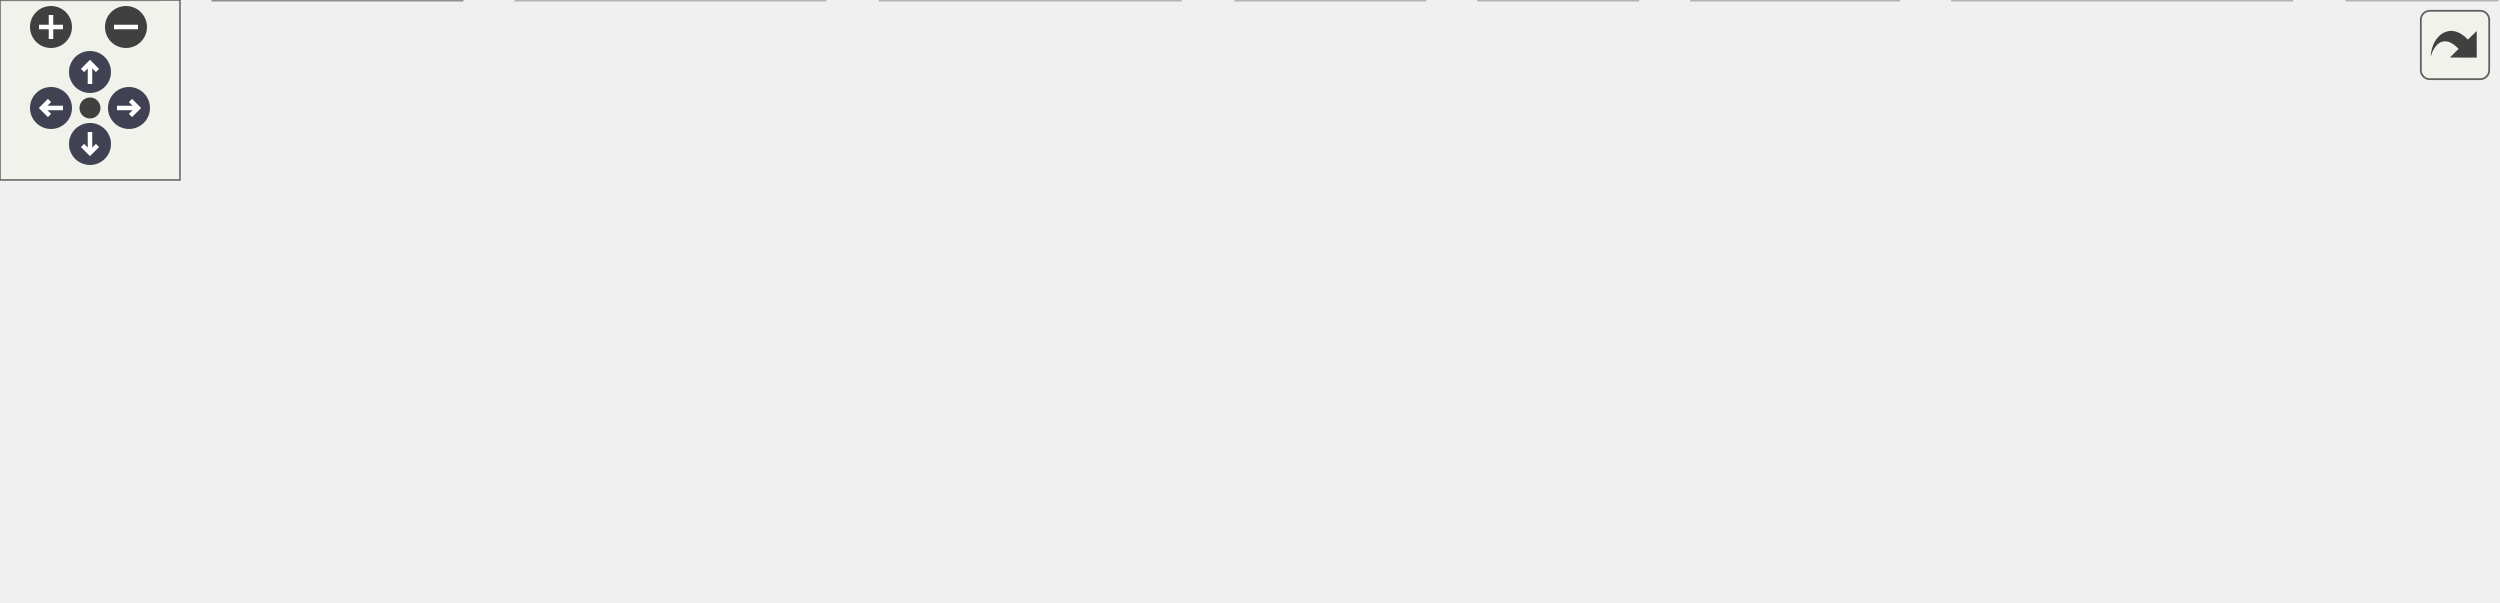
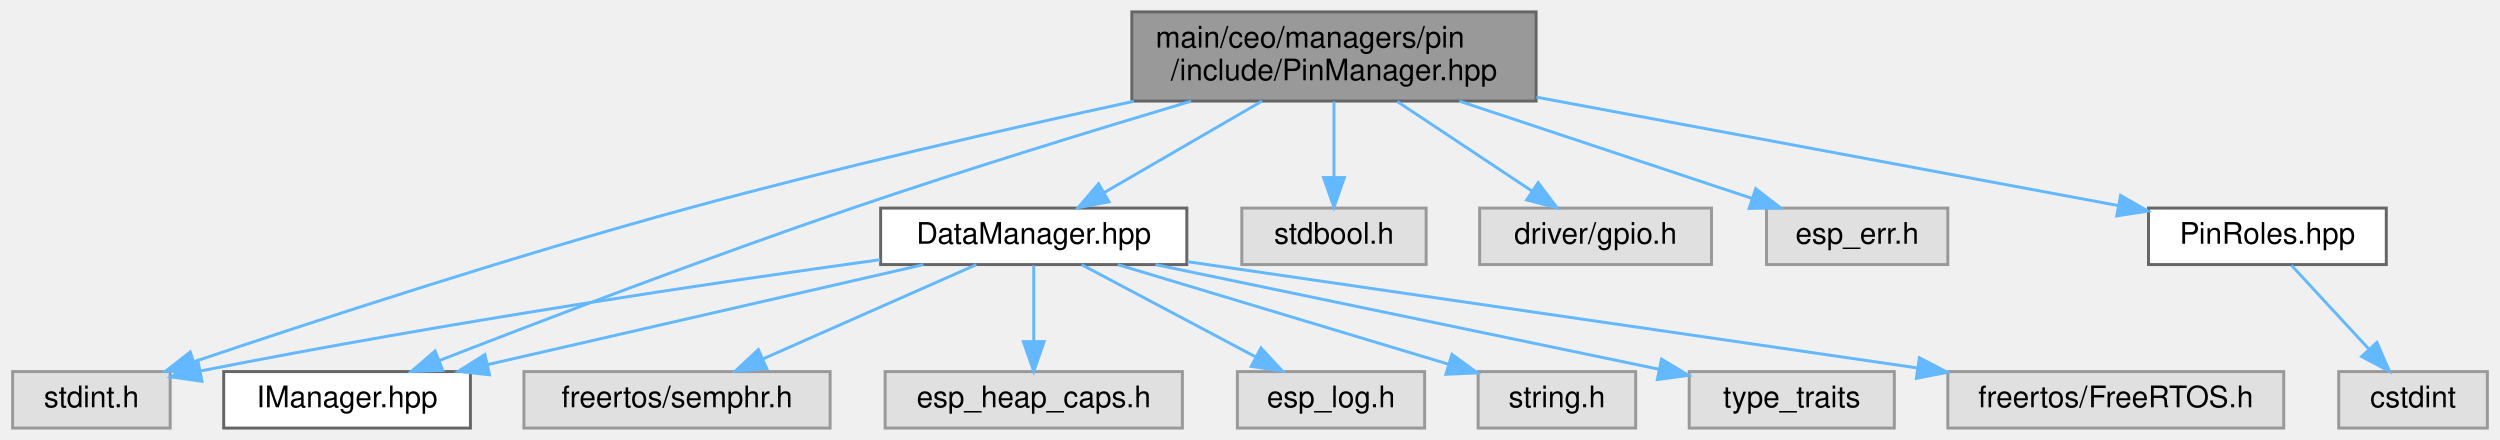
- <svg xmlns="http://www.w3.org/2000/svg" xmlns:xlink="http://www.w3.org/1999/xlink" id="main" version="1.1" xml:space="preserve">
-   <style type="text/css">
- .node, .edge {opacity: 0.7;}
- .node.selected, .edge.selected {opacity: 1;}
- .edge:hover path { stroke: red; }
- .edge:hover polygon { stroke: red; fill: red; }
- </style>
-   <defs>
-     <circle id="rim" cx="0" cy="0" r="7" />
-     <circle id="rim2" cx="0" cy="0" r="3.5" />
-     <g id="zoomPlus">
-       <use xlink:href="#rim" fill="#404040">
-         <set attributeName="fill" to="#808080" begin="zoomplus.mouseover" end="zoomplus.mouseout" />
-       </use>
-       <path d="M-4,0h8M0,-4v8" fill="none" stroke="white" stroke-width="1.5" pointer-events="none" />
-     </g>
-     <g id="zoomMin">
-       <use xlink:href="#rim" fill="#404040">
-         <set attributeName="fill" to="#808080" begin="zoomminus.mouseover" end="zoomminus.mouseout" />
-       </use>
-       <path d="M-4,0h8" fill="none" stroke="white" stroke-width="1.5" pointer-events="none" />
-     </g>
-     <g id="arrowUp" transform="translate(30 24)">
-       <use xlink:href="#rim" />
-       <path pointer-events="none" fill="none" stroke="white" stroke-width="1.5" d="M0,-3.0v7 M-2.5,-0.5L0,-3.0L2.5,-0.5" />
-     </g>
-     <g id="arrowRight" transform="rotate(90) translate(36 -43)">
-       <use xlink:href="#rim" />
-       <path pointer-events="none" fill="none" stroke="white" stroke-width="1.5" d="M0,-3.0v7 M-2.5,-0.5L0,-3.0L2.5,-0.5" />
-     </g>
-     <g id="arrowDown" transform="rotate(180) translate(-30 -48)">
-       <use xlink:href="#rim" />
-       <path pointer-events="none" fill="none" stroke="white" stroke-width="1.5" d="M0,-3.0v7 M-2.5,-0.5L0,-3.0L2.5,-0.5" />
-     </g>
-     <g id="arrowLeft" transform="rotate(270) translate(-36 17)">
-       <use xlink:href="#rim" />
-       <path pointer-events="none" fill="none" stroke="white" stroke-width="1.5" d="M0,-3.0v7 M-2.5,-0.5L0,-3.0L2.5,-0.5" />
-     </g>
-     <g id="resetDef">
-       <use xlink:href="#rim2" fill="#404040">
-         <set attributeName="fill" to="#808080" begin="reset.mouseover" end="reset.mouseout" />
-       </use>
-     </g>
-   </defs>
-   <svg id="graph" class="graph">
-     <g id="viewport">
-       <g id="Node000001" class="node">
-         <g id="a_Node000001">
-           <a xlink:title="The physical nerve endings (motor neurons) of the organism.">
-             <polygon fill="#999999" stroke="#666666" points="512.5,-140 376.5,-140 376.5,-110 512.5,-110 512.5,-140" />
-             <text text-anchor="start" x="384.5" y="-128" font-family="Helvetica,sans-Serif" font-size="10.00">main/ceo/managers/pin</text>
-             <text text-anchor="middle" x="444.5" y="-117" font-family="Helvetica,sans-Serif" font-size="10.00">/include/PinManager.hpp</text>
-           </a>
-         </g>
-       </g>
-       <g id="Node000002" class="node">
-         <g id="a_Node000002">
-           <a xlink:title=" ">
-             <polygon fill="#e0e0e0" stroke="#999999" points="53,-19 0,-19 0,0 53,0 53,-19" />
-             <text text-anchor="middle" x="26.5" y="-7" font-family="Helvetica,sans-Serif" font-size="10.00">stdint.h</text>
-           </a>
-         </g>
-       </g>
-       <g id="edge1_Node000001_Node000002" class="edge">
-         <g id="a_edge1_Node000001_Node000002">
-           <a xlink:title=" ">
-             <path fill="none" stroke="#63b8ff" d="M377.19,-109.94C334.17,-100.59 277.29,-87.58 227.5,-74 168.42,-57.89 100.71,-35.71 60.88,-22.28" />
-             <polygon fill="#63b8ff" stroke="#63b8ff" points="61.97,-18.96 51.38,-19.06 59.73,-25.59 61.97,-18.96" />
-           </a>
-         </g>
-       </g>
-       <g id="Node000003" class="node">
-         <g id="a_Node000003">
-           <a xlink:title=" ">
-             <polygon fill="#e0e0e0" stroke="#999999" points="475.5,-74 413.5,-74 413.5,-55 475.5,-55 475.5,-74" />
-             <text text-anchor="middle" x="444.5" y="-62" font-family="Helvetica,sans-Serif" font-size="10.00">stdbool.h</text>
-           </a>
-         </g>
-       </g>
-       <g id="edge2_Node000001_Node000003" class="edge">
-         <g id="a_edge2_Node000001_Node000003">
-           <a xlink:title=" ">
-             <path fill="none" stroke="#63b8ff" d="M444.5,-109.84C444.5,-102.21 444.5,-92.7 444.5,-84.45" />
-             <polygon fill="#63b8ff" stroke="#63b8ff" points="448,-84.27 444.5,-74.27 441,-84.27 448,-84.27" />
-           </a>
-         </g>
-       </g>
-       <g id="Node000004" class="node">
-         <g id="a_Node000004">
-           <a xlink:title=" ">
-             <polygon fill="#e0e0e0" stroke="#999999" points="571.5,-74 493.5,-74 493.5,-55 571.5,-55 571.5,-74" />
-             <text text-anchor="middle" x="532.5" y="-62" font-family="Helvetica,sans-Serif" font-size="10.00">driver/gpio.h</text>
-           </a>
-         </g>
-       </g>
-       <g id="edge3_Node000001_Node000004" class="edge">
-         <g id="a_edge3_Node000001_Node000004">
-           <a xlink:title=" ">
-             <path fill="none" stroke="#63b8ff" d="M465.8,-109.84C479.57,-100.68 497.43,-88.82 511.2,-79.66" />
-             <polygon fill="#63b8ff" stroke="#63b8ff" points="513.18,-82.55 519.57,-74.09 509.31,-76.72 513.18,-82.55" />
-           </a>
-         </g>
-       </g>
-       <g id="Node000005" class="node">
-         <g id="a_Node000005">
-           <a xlink:title=" ">
-             <polygon fill="#e0e0e0" stroke="#999999" points="651,-74 590,-74 590,-55 651,-55 651,-74" />
-             <text text-anchor="middle" x="620.5" y="-62" font-family="Helvetica,sans-Serif" font-size="10.00">esp_err.h</text>
-           </a>
-         </g>
-       </g>
-       <g id="edge4_Node000001_Node000005" class="edge">
-         <g id="a_edge4_Node000001_Node000005">
-           <a xlink:title=" ">
-             <path fill="none" stroke="#63b8ff" d="M486.66,-109.99C516.77,-99.98 556.81,-86.67 585.23,-77.22" />
-             <polygon fill="#63b8ff" stroke="#63b8ff" points="586.38,-80.53 594.77,-74.05 584.17,-73.89 586.38,-80.53" />
-           </a>
-         </g>
-       </g>
-       <g id="Node000006" class="node">
-         <g id="a_Node000006">
-           <a xlink:href="IManager_8hpp.html" target="_top" xlink:title="The abstract behavioral contract for all managers.">
-             <polygon fill="white" stroke="#666666" points="154,-19 71,-19 71,0 154,0 154,-19" />
-             <text text-anchor="middle" x="112.5" y="-7" font-family="Helvetica,sans-Serif" font-size="10.00">IManager.hpp</text>
-           </a>
-         </g>
-       </g>
-       <g id="edge5_Node000001_Node000006" class="edge">
-         <g id="a_edge5_Node000001_Node000006">
-           <a xlink:title=" ">
-             <path fill="none" stroke="#63b8ff" d="M396.42,-109.96C364.06,-100.31 320.53,-86.96 282.5,-74 233.51,-57.31 177.39,-35.89 143.46,-22.68" />
-             <polygon fill="#63b8ff" stroke="#63b8ff" points="144.68,-19.4 134.09,-19.03 142.13,-25.92 144.68,-19.4" />
-           </a>
-         </g>
-       </g>
-       <g id="Node000007" class="node">
-         <g id="a_Node000007">
-           <a xlink:href="DataManager_8hpp.html" target="_top" xlink:title="The collective consciousness and unified system state mirror.">
-             <polygon fill="white" stroke="#666666" points="395,-74 292,-74 292,-55 395,-55 395,-74" />
-             <text text-anchor="middle" x="343.5" y="-62" font-family="Helvetica,sans-Serif" font-size="10.00">DataManager.hpp</text>
-           </a>
-         </g>
-       </g>
-       <g id="edge6_Node000001_Node000007" class="edge">
-         <g id="a_edge6_Node000001_Node000007">
-           <a xlink:title=" ">
-             <path fill="none" stroke="#63b8ff" d="M420.31,-109.99C404.21,-100.66 383.16,-88.47 367.17,-79.21" />
-             <polygon fill="#63b8ff" stroke="#63b8ff" points="368.82,-76.12 358.42,-74.14 365.31,-82.18 368.82,-76.12" />
-           </a>
-         </g>
-       </g>
-       <g id="Node000014" class="node">
-         <g id="a_Node000014">
-           <a xlink:href="PinRoles_8hpp.html" target="_top" xlink:title="The functional assignment matrix and behavioral constraints.">
-             <polygon fill="white" stroke="#666666" points="798.5,-74 718.5,-74 718.5,-55 798.5,-55 798.5,-74" />
-             <text text-anchor="middle" x="758.5" y="-62" font-family="Helvetica,sans-Serif" font-size="10.00">PinRoles.hpp</text>
-           </a>
-         </g>
-       </g>
-       <g id="edge15_Node000001_Node000014" class="edge">
-         <g id="a_edge15_Node000001_Node000014">
-           <a xlink:title=" ">
-             <path fill="none" stroke="#63b8ff" d="M512.63,-111.31C571.6,-100.32 655.51,-84.69 708.46,-74.82" />
-             <polygon fill="#63b8ff" stroke="#63b8ff" points="709.11,-78.26 718.3,-72.99 707.83,-71.38 709.11,-78.26" />
-           </a>
-         </g>
-       </g>
-       <g id="edge7_Node000007_Node000002" class="edge">
-         <g id="a_edge7_Node000007_Node000002">
-           <a xlink:title=" ">
-             <path fill="none" stroke="#63b8ff" d="M291.82,-56.64C237.2,-49.09 148.35,-36.01 63.05,-19.18" />
-             <polygon fill="#63b8ff" stroke="#63b8ff" points="63.69,-15.74 53.2,-17.22 62.33,-22.61 63.69,-15.74" />
-           </a>
-         </g>
-       </g>
-       <g id="edge14_Node000007_Node000006" class="edge">
-         <g id="a_edge14_Node000007_Node000006">
-           <a xlink:title=" ">
-             <path fill="none" stroke="#63b8ff" d="M306.39,-54.98C266.51,-45.84 203.04,-31.27 159.66,-21.32" />
-             <polygon fill="#63b8ff" stroke="#63b8ff" points="160.43,-17.91 149.91,-19.08 158.87,-24.73 160.43,-17.91" />
-           </a>
-         </g>
-       </g>
-       <g id="Node000008" class="node">
-         <g id="a_Node000008">
-           <a xlink:title=" ">
-             <polygon fill="#e0e0e0" stroke="#999999" points="546,-19 493,-19 493,0 546,0 546,-19" />
-             <text text-anchor="middle" x="519.5" y="-7" font-family="Helvetica,sans-Serif" font-size="10.00">string.h</text>
-           </a>
-         </g>
-       </g>
-       <g id="edge8_Node000007_Node000008" class="edge">
-         <g id="a_edge8_Node000007_Node000008">
-           <a xlink:title=" ">
-             <path fill="none" stroke="#63b8ff" d="M371.78,-54.98C401.98,-45.89 449.96,-31.44 483,-21.49" />
-             <polygon fill="#63b8ff" stroke="#63b8ff" points="484.17,-24.79 492.74,-18.56 482.15,-18.09 484.17,-24.79" />
-           </a>
-         </g>
-       </g>
-       <g id="Node000009" class="node">
-         <g id="a_Node000009">
-           <a xlink:title=" ">
-             <polygon fill="#e0e0e0" stroke="#999999" points="633,-19 564,-19 564,0 633,0 633,-19" />
-             <text text-anchor="middle" x="598.5" y="-7" font-family="Helvetica,sans-Serif" font-size="10.00">type_traits</text>
-           </a>
-         </g>
-       </g>
-       <g id="edge9_Node000007_Node000009" class="edge">
-         <g id="a_edge9_Node000007_Node000009">
-           <a xlink:title=" ">
-             <path fill="none" stroke="#63b8ff" d="M384.47,-54.98C430.77,-45.36 505.9,-29.75 553.71,-19.81" />
-             <polygon fill="#63b8ff" stroke="#63b8ff" points="554.7,-23.18 563.78,-17.72 553.27,-16.33 554.7,-23.18" />
-           </a>
-         </g>
-       </g>
-       <g id="Node000010" class="node">
-         <g id="a_Node000010">
-           <a xlink:title=" ">
-             <polygon fill="#e0e0e0" stroke="#999999" points="764,-19 651,-19 651,0 764,0 764,-19" />
-             <text text-anchor="middle" x="707.5" y="-7" font-family="Helvetica,sans-Serif" font-size="10.00">freertos/FreeRTOS.h</text>
-           </a>
-         </g>
-       </g>
-       <g id="edge10_Node000007_Node000010" class="edge">
-         <g id="a_edge10_Node000007_Node000010">
-           <a xlink:title=" ">
-             <path fill="none" stroke="#63b8ff" d="M395.27,-55.96C459.71,-46.58 569.92,-30.53 640.68,-20.23" />
-             <polygon fill="#63b8ff" stroke="#63b8ff" points="641.43,-23.66 650.82,-18.75 640.42,-16.73 641.43,-23.66" />
-           </a>
-         </g>
-       </g>
-       <g id="Node000011" class="node">
-         <g id="a_Node000011">
-           <a xlink:title=" ">
-             <polygon fill="#e0e0e0" stroke="#999999" points="275,-19 172,-19 172,0 275,0 275,-19" />
-             <text text-anchor="middle" x="223.5" y="-7" font-family="Helvetica,sans-Serif" font-size="10.00">freertos/semphr.h</text>
-           </a>
-         </g>
-       </g>
-       <g id="edge11_Node000007_Node000011" class="edge">
-         <g id="a_edge11_Node000007_Node000011">
-           <a xlink:title=" ">
-             <path fill="none" stroke="#63b8ff" d="M324.22,-54.98C304.83,-46.42 274.69,-33.11 252.43,-23.28" />
-             <polygon fill="#63b8ff" stroke="#63b8ff" points="253.69,-20.01 243.13,-19.17 250.86,-26.41 253.69,-20.01" />
-           </a>
-         </g>
-       </g>
-       <g id="Node000012" class="node">
-         <g id="a_Node000012">
-           <a xlink:title=" ">
-             <polygon fill="#e0e0e0" stroke="#999999" points="393.5,-19 293.5,-19 293.5,0 393.5,0 393.5,-19" />
-             <text text-anchor="middle" x="343.5" y="-7" font-family="Helvetica,sans-Serif" font-size="10.00">esp_heap_caps.h</text>
-           </a>
-         </g>
-       </g>
-       <g id="edge12_Node000007_Node000012" class="edge">
-         <g id="a_edge12_Node000007_Node000012">
-           <a xlink:title=" ">
-             <path fill="none" stroke="#63b8ff" d="M343.5,-54.75C343.5,-47.8 343.5,-37.85 343.5,-29.13" />
-             <polygon fill="#63b8ff" stroke="#63b8ff" points="347,-29.09 343.5,-19.09 340,-29.09 347,-29.09" />
-           </a>
-         </g>
-       </g>
-       <g id="Node000013" class="node">
-         <g id="a_Node000013">
-           <a xlink:title=" ">
-             <polygon fill="#e0e0e0" stroke="#999999" points="475,-19 412,-19 412,0 475,0 475,-19" />
-             <text text-anchor="middle" x="443.5" y="-7" font-family="Helvetica,sans-Serif" font-size="10.00">esp_log.h</text>
-           </a>
-         </g>
-       </g>
-       <g id="edge13_Node000007_Node000013" class="edge">
-         <g id="a_edge13_Node000007_Node000013">
-           <a xlink:title=" ">
-             <path fill="none" stroke="#63b8ff" d="M359.57,-54.98C375.36,-46.61 399.72,-33.7 418.13,-23.95" />
-             <polygon fill="#63b8ff" stroke="#63b8ff" points="419.94,-26.95 427.14,-19.17 416.67,-20.76 419.94,-26.95" />
-           </a>
-         </g>
-       </g>
-       <g id="Node000015" class="node">
-         <g id="a_Node000015">
-           <a xlink:title=" ">
-             <polygon fill="#e0e0e0" stroke="#999999" points="832.5,-19 782.5,-19 782.5,0 832.5,0 832.5,-19" />
-             <text text-anchor="middle" x="807.5" y="-7" font-family="Helvetica,sans-Serif" font-size="10.00">cstdint</text>
-           </a>
-         </g>
-       </g>
-       <g id="edge16_Node000014_Node000015" class="edge">
-         <g id="a_edge16_Node000014_Node000015">
-           <a xlink:title=" ">
-             <path fill="none" stroke="#63b8ff" d="M766.59,-54.75C773.66,-47.11 784.09,-35.82 792.65,-26.56" />
-             <polygon fill="#63b8ff" stroke="#63b8ff" points="795.34,-28.81 799.56,-19.09 790.2,-24.06 795.34,-28.81" />
-           </a>
-         </g>
-       </g>
-     </g>
-   </svg>
-   <g id="navigator" transform="translate(0 0)" fill="#404254">
-     <rect fill="#f2f5e9" fill-opacity="0.5" stroke="#606060" stroke-width=".5" x="0" y="0" width="60" height="60" />
-     <use id="zoomplus" xlink:href="#zoomPlus" x="17" y="9" />
-     <use id="zoomminus" xlink:href="#zoomMin" x="42" y="9" />
-     <use id="reset" xlink:href="#resetDef" x="30" y="36" />
-     <use id="arrowup" xlink:href="#arrowUp" x="0" y="0" />
-     <use id="arrowright" xlink:href="#arrowRight" x="0" y="0" />
-     <use id="arrowdown" xlink:href="#arrowDown" x="0" y="0" />
-     <use id="arrowleft" xlink:href="#arrowLeft" x="0" y="0" />
+ <svg xmlns="http://www.w3.org/2000/svg" xmlns:xlink="http://www.w3.org/1999/xlink" width="841pt" height="148pt" viewBox="0.00 0.00 840.50 148.00">
+   <g id="graph0" class="graph" transform="scale(1 1) rotate(0) translate(4 144)">
+     <g id="Node000001" class="node">
+       <g id="a_Node000001">
+         <a xlink:title="The physical nerve endings (motor neurons) of the organism.">
+           <polygon fill="#999999" stroke="#666666" points="512.5,-140 376.5,-140 376.5,-110 512.5,-110 512.5,-140" />
+           <text text-anchor="start" x="384.5" y="-128" font-family="Helvetica,sans-Serif" font-size="10.00">main/ceo/managers/pin</text>
+           <text text-anchor="middle" x="444.5" y="-117" font-family="Helvetica,sans-Serif" font-size="10.00">/include/PinManager.hpp</text>
+         </a>
+       </g>
+     </g>
+     <g id="Node000002" class="node">
+       <g id="a_Node000002">
+         <a xlink:title=" ">
+           <polygon fill="#e0e0e0" stroke="#999999" points="53,-19 0,-19 0,0 53,0 53,-19" />
+           <text text-anchor="middle" x="26.5" y="-7" font-family="Helvetica,sans-Serif" font-size="10.00">stdint.h</text>
+         </a>
+       </g>
+     </g>
+     <g id="edge1_Node000001_Node000002" class="edge">
+       <g id="a_edge1_Node000001_Node000002">
+         <a xlink:title=" ">
+           <path fill="none" stroke="#63b8ff" d="M377.19,-109.94C334.17,-100.59 277.29,-87.58 227.5,-74 168.42,-57.89 100.71,-35.71 60.88,-22.28" />
+           <polygon fill="#63b8ff" stroke="#63b8ff" points="61.97,-18.96 51.38,-19.06 59.73,-25.59 61.97,-18.96" />
+         </a>
+       </g>
+     </g>
+     <g id="Node000003" class="node">
+       <g id="a_Node000003">
+         <a xlink:title=" ">
+           <polygon fill="#e0e0e0" stroke="#999999" points="475.5,-74 413.5,-74 413.5,-55 475.5,-55 475.5,-74" />
+           <text text-anchor="middle" x="444.5" y="-62" font-family="Helvetica,sans-Serif" font-size="10.00">stdbool.h</text>
+         </a>
+       </g>
+     </g>
+     <g id="edge2_Node000001_Node000003" class="edge">
+       <g id="a_edge2_Node000001_Node000003">
+         <a xlink:title=" ">
+           <path fill="none" stroke="#63b8ff" d="M444.5,-109.84C444.5,-102.21 444.5,-92.7 444.5,-84.45" />
+           <polygon fill="#63b8ff" stroke="#63b8ff" points="448,-84.27 444.5,-74.27 441,-84.27 448,-84.27" />
+         </a>
+       </g>
+     </g>
+     <g id="Node000004" class="node">
+       <g id="a_Node000004">
+         <a xlink:title=" ">
+           <polygon fill="#e0e0e0" stroke="#999999" points="571.5,-74 493.5,-74 493.5,-55 571.5,-55 571.5,-74" />
+           <text text-anchor="middle" x="532.5" y="-62" font-family="Helvetica,sans-Serif" font-size="10.00">driver/gpio.h</text>
+         </a>
+       </g>
+     </g>
+     <g id="edge3_Node000001_Node000004" class="edge">
+       <g id="a_edge3_Node000001_Node000004">
+         <a xlink:title=" ">
+           <path fill="none" stroke="#63b8ff" d="M465.8,-109.84C479.57,-100.68 497.43,-88.82 511.2,-79.66" />
+           <polygon fill="#63b8ff" stroke="#63b8ff" points="513.18,-82.55 519.57,-74.09 509.31,-76.72 513.18,-82.55" />
+         </a>
+       </g>
+     </g>
+     <g id="Node000005" class="node">
+       <g id="a_Node000005">
+         <a xlink:title=" ">
+           <polygon fill="#e0e0e0" stroke="#999999" points="651,-74 590,-74 590,-55 651,-55 651,-74" />
+           <text text-anchor="middle" x="620.5" y="-62" font-family="Helvetica,sans-Serif" font-size="10.00">esp_err.h</text>
+         </a>
+       </g>
+     </g>
+     <g id="edge4_Node000001_Node000005" class="edge">
+       <g id="a_edge4_Node000001_Node000005">
+         <a xlink:title=" ">
+           <path fill="none" stroke="#63b8ff" d="M486.66,-109.99C516.77,-99.98 556.81,-86.67 585.23,-77.22" />
+           <polygon fill="#63b8ff" stroke="#63b8ff" points="586.38,-80.53 594.77,-74.05 584.17,-73.89 586.38,-80.53" />
+         </a>
+       </g>
+     </g>
+     <g id="Node000006" class="node">
+       <g id="a_Node000006">
+         <a xlink:href="IManager_8hpp.html" target="_top" xlink:title="The abstract behavioral contract for all managers.">
+           <polygon fill="white" stroke="#666666" points="154,-19 71,-19 71,0 154,0 154,-19" />
+           <text text-anchor="middle" x="112.5" y="-7" font-family="Helvetica,sans-Serif" font-size="10.00">IManager.hpp</text>
+         </a>
+       </g>
+     </g>
+     <g id="edge5_Node000001_Node000006" class="edge">
+       <g id="a_edge5_Node000001_Node000006">
+         <a xlink:title=" ">
+           <path fill="none" stroke="#63b8ff" d="M396.42,-109.96C364.06,-100.31 320.53,-86.96 282.5,-74 233.51,-57.31 177.39,-35.89 143.46,-22.68" />
+           <polygon fill="#63b8ff" stroke="#63b8ff" points="144.68,-19.4 134.09,-19.03 142.13,-25.92 144.68,-19.4" />
+         </a>
+       </g>
+     </g>
+     <g id="Node000007" class="node">
+       <g id="a_Node000007">
+         <a xlink:href="DataManager_8hpp.html" target="_top" xlink:title="The collective consciousness and unified system state mirror.">
+           <polygon fill="white" stroke="#666666" points="395,-74 292,-74 292,-55 395,-55 395,-74" />
+           <text text-anchor="middle" x="343.5" y="-62" font-family="Helvetica,sans-Serif" font-size="10.00">DataManager.hpp</text>
+         </a>
+       </g>
+     </g>
+     <g id="edge6_Node000001_Node000007" class="edge">
+       <g id="a_edge6_Node000001_Node000007">
+         <a xlink:title=" ">
+           <path fill="none" stroke="#63b8ff" d="M420.31,-109.99C404.21,-100.66 383.16,-88.47 367.17,-79.21" />
+           <polygon fill="#63b8ff" stroke="#63b8ff" points="368.82,-76.12 358.42,-74.14 365.31,-82.18 368.82,-76.12" />
+         </a>
+       </g>
+     </g>
+     <g id="Node000014" class="node">
+       <g id="a_Node000014">
+         <a xlink:href="PinRoles_8hpp.html" target="_top" xlink:title="The functional assignment matrix and behavioral constraints.">
+           <polygon fill="white" stroke="#666666" points="798.5,-74 718.5,-74 718.5,-55 798.5,-55 798.5,-74" />
+           <text text-anchor="middle" x="758.5" y="-62" font-family="Helvetica,sans-Serif" font-size="10.00">PinRoles.hpp</text>
+         </a>
+       </g>
+     </g>
+     <g id="edge15_Node000001_Node000014" class="edge">
+       <g id="a_edge15_Node000001_Node000014">
+         <a xlink:title=" ">
+           <path fill="none" stroke="#63b8ff" d="M512.63,-111.31C571.6,-100.32 655.51,-84.69 708.46,-74.82" />
+           <polygon fill="#63b8ff" stroke="#63b8ff" points="709.11,-78.26 718.3,-72.99 707.83,-71.38 709.11,-78.26" />
+         </a>
+       </g>
+     </g>
+     <g id="edge7_Node000007_Node000002" class="edge">
+       <g id="a_edge7_Node000007_Node000002">
+         <a xlink:title=" ">
+           <path fill="none" stroke="#63b8ff" d="M291.82,-56.64C237.2,-49.09 148.35,-36.01 63.05,-19.18" />
+           <polygon fill="#63b8ff" stroke="#63b8ff" points="63.69,-15.74 53.2,-17.22 62.33,-22.61 63.69,-15.74" />
+         </a>
+       </g>
+     </g>
+     <g id="edge14_Node000007_Node000006" class="edge">
+       <g id="a_edge14_Node000007_Node000006">
+         <a xlink:title=" ">
+           <path fill="none" stroke="#63b8ff" d="M306.39,-54.98C266.51,-45.84 203.04,-31.27 159.66,-21.32" />
+           <polygon fill="#63b8ff" stroke="#63b8ff" points="160.43,-17.91 149.91,-19.08 158.87,-24.73 160.43,-17.91" />
+         </a>
+       </g>
+     </g>
+     <g id="Node000008" class="node">
+       <g id="a_Node000008">
+         <a xlink:title=" ">
+           <polygon fill="#e0e0e0" stroke="#999999" points="546,-19 493,-19 493,0 546,0 546,-19" />
+           <text text-anchor="middle" x="519.5" y="-7" font-family="Helvetica,sans-Serif" font-size="10.00">string.h</text>
+         </a>
+       </g>
+     </g>
+     <g id="edge8_Node000007_Node000008" class="edge">
+       <g id="a_edge8_Node000007_Node000008">
+         <a xlink:title=" ">
+           <path fill="none" stroke="#63b8ff" d="M371.78,-54.98C401.98,-45.89 449.96,-31.44 483,-21.49" />
+           <polygon fill="#63b8ff" stroke="#63b8ff" points="484.17,-24.79 492.74,-18.56 482.15,-18.09 484.17,-24.79" />
+         </a>
+       </g>
+     </g>
+     <g id="Node000009" class="node">
+       <g id="a_Node000009">
+         <a xlink:title=" ">
+           <polygon fill="#e0e0e0" stroke="#999999" points="633,-19 564,-19 564,0 633,0 633,-19" />
+           <text text-anchor="middle" x="598.5" y="-7" font-family="Helvetica,sans-Serif" font-size="10.00">type_traits</text>
+         </a>
+       </g>
+     </g>
+     <g id="edge9_Node000007_Node000009" class="edge">
+       <g id="a_edge9_Node000007_Node000009">
+         <a xlink:title=" ">
+           <path fill="none" stroke="#63b8ff" d="M384.47,-54.98C430.77,-45.36 505.9,-29.75 553.71,-19.81" />
+           <polygon fill="#63b8ff" stroke="#63b8ff" points="554.7,-23.18 563.78,-17.72 553.27,-16.33 554.7,-23.18" />
+         </a>
+       </g>
+     </g>
+     <g id="Node000010" class="node">
+       <g id="a_Node000010">
+         <a xlink:title=" ">
+           <polygon fill="#e0e0e0" stroke="#999999" points="764,-19 651,-19 651,0 764,0 764,-19" />
+           <text text-anchor="middle" x="707.5" y="-7" font-family="Helvetica,sans-Serif" font-size="10.00">freertos/FreeRTOS.h</text>
+         </a>
+       </g>
+     </g>
+     <g id="edge10_Node000007_Node000010" class="edge">
+       <g id="a_edge10_Node000007_Node000010">
+         <a xlink:title=" ">
+           <path fill="none" stroke="#63b8ff" d="M395.27,-55.96C459.71,-46.58 569.92,-30.53 640.68,-20.23" />
+           <polygon fill="#63b8ff" stroke="#63b8ff" points="641.43,-23.66 650.82,-18.75 640.42,-16.73 641.43,-23.66" />
+         </a>
+       </g>
+     </g>
+     <g id="Node000011" class="node">
+       <g id="a_Node000011">
+         <a xlink:title=" ">
+           <polygon fill="#e0e0e0" stroke="#999999" points="275,-19 172,-19 172,0 275,0 275,-19" />
+           <text text-anchor="middle" x="223.5" y="-7" font-family="Helvetica,sans-Serif" font-size="10.00">freertos/semphr.h</text>
+         </a>
+       </g>
+     </g>
+     <g id="edge11_Node000007_Node000011" class="edge">
+       <g id="a_edge11_Node000007_Node000011">
+         <a xlink:title=" ">
+           <path fill="none" stroke="#63b8ff" d="M324.22,-54.98C304.83,-46.42 274.69,-33.11 252.43,-23.28" />
+           <polygon fill="#63b8ff" stroke="#63b8ff" points="253.69,-20.01 243.13,-19.17 250.86,-26.41 253.69,-20.01" />
+         </a>
+       </g>
+     </g>
+     <g id="Node000012" class="node">
+       <g id="a_Node000012">
+         <a xlink:title=" ">
+           <polygon fill="#e0e0e0" stroke="#999999" points="393.5,-19 293.5,-19 293.5,0 393.5,0 393.5,-19" />
+           <text text-anchor="middle" x="343.5" y="-7" font-family="Helvetica,sans-Serif" font-size="10.00">esp_heap_caps.h</text>
+         </a>
+       </g>
+     </g>
+     <g id="edge12_Node000007_Node000012" class="edge">
+       <g id="a_edge12_Node000007_Node000012">
+         <a xlink:title=" ">
+           <path fill="none" stroke="#63b8ff" d="M343.5,-54.75C343.5,-47.8 343.5,-37.85 343.5,-29.13" />
+           <polygon fill="#63b8ff" stroke="#63b8ff" points="347,-29.09 343.5,-19.09 340,-29.09 347,-29.09" />
+         </a>
+       </g>
+     </g>
+     <g id="Node000013" class="node">
+       <g id="a_Node000013">
+         <a xlink:title=" ">
+           <polygon fill="#e0e0e0" stroke="#999999" points="475,-19 412,-19 412,0 475,0 475,-19" />
+           <text text-anchor="middle" x="443.5" y="-7" font-family="Helvetica,sans-Serif" font-size="10.00">esp_log.h</text>
+         </a>
+       </g>
+     </g>
+     <g id="edge13_Node000007_Node000013" class="edge">
+       <g id="a_edge13_Node000007_Node000013">
+         <a xlink:title=" ">
+           <path fill="none" stroke="#63b8ff" d="M359.57,-54.98C375.36,-46.61 399.72,-33.7 418.13,-23.95" />
+           <polygon fill="#63b8ff" stroke="#63b8ff" points="419.94,-26.95 427.14,-19.17 416.67,-20.76 419.94,-26.95" />
+         </a>
+       </g>
+     </g>
+     <g id="Node000015" class="node">
+       <g id="a_Node000015">
+         <a xlink:title=" ">
+           <polygon fill="#e0e0e0" stroke="#999999" points="832.5,-19 782.5,-19 782.5,0 832.5,0 832.5,-19" />
+           <text text-anchor="middle" x="807.5" y="-7" font-family="Helvetica,sans-Serif" font-size="10.00">cstdint</text>
+         </a>
+       </g>
+     </g>
+     <g id="edge16_Node000014_Node000015" class="edge">
+       <g id="a_edge16_Node000014_Node000015">
+         <a xlink:title=" ">
+           <path fill="none" stroke="#63b8ff" d="M766.59,-54.75C773.66,-47.11 784.09,-35.82 792.65,-26.56" />
+           <polygon fill="#63b8ff" stroke="#63b8ff" points="795.34,-28.81 799.56,-19.09 790.2,-24.06 795.34,-28.81" />
+         </a>
+       </g>
+     </g>
  </g>
-   <svg viewBox="0 0 15 15" width="100%" height="30px" preserveAspectRatio="xMaxYMin meet">
-     <g id="arrow_out" transform="scale(0.3 0.3)">
-       <a xlink:href="PinManager_8hpp__incl_org.svg" target="_base">
-         <rect id="button" ry="5" rx="5" y="6" x="6" height="38" width="38" fill="#f2f5e9" fill-opacity="0.5" stroke="#606060" stroke-width="1.0" />
-         <path id="arrow" d="M 11.5,31.437 C 11.94,20.098 22.043,11.323 32.159,21.979 L 37.069,17.246 C 37.069,17.246 37.088,32 37.088,32 L 22.16,31.978 C 22.16,31.978 26.998,27.14 26.998,27.14 C 18.529,18.264 13.292,25.23 11.5,31.437 z" style="fill:#404040;" />
-       </a>
-     </g>
-   </svg>
-   <style type="text/css">
- 
- [data-mouse-over-selected='false'] { opacity: 0.7; }
- [data-mouse-over-selected='true']  { opacity: 1.0; }
- 
- </style>
</svg>
